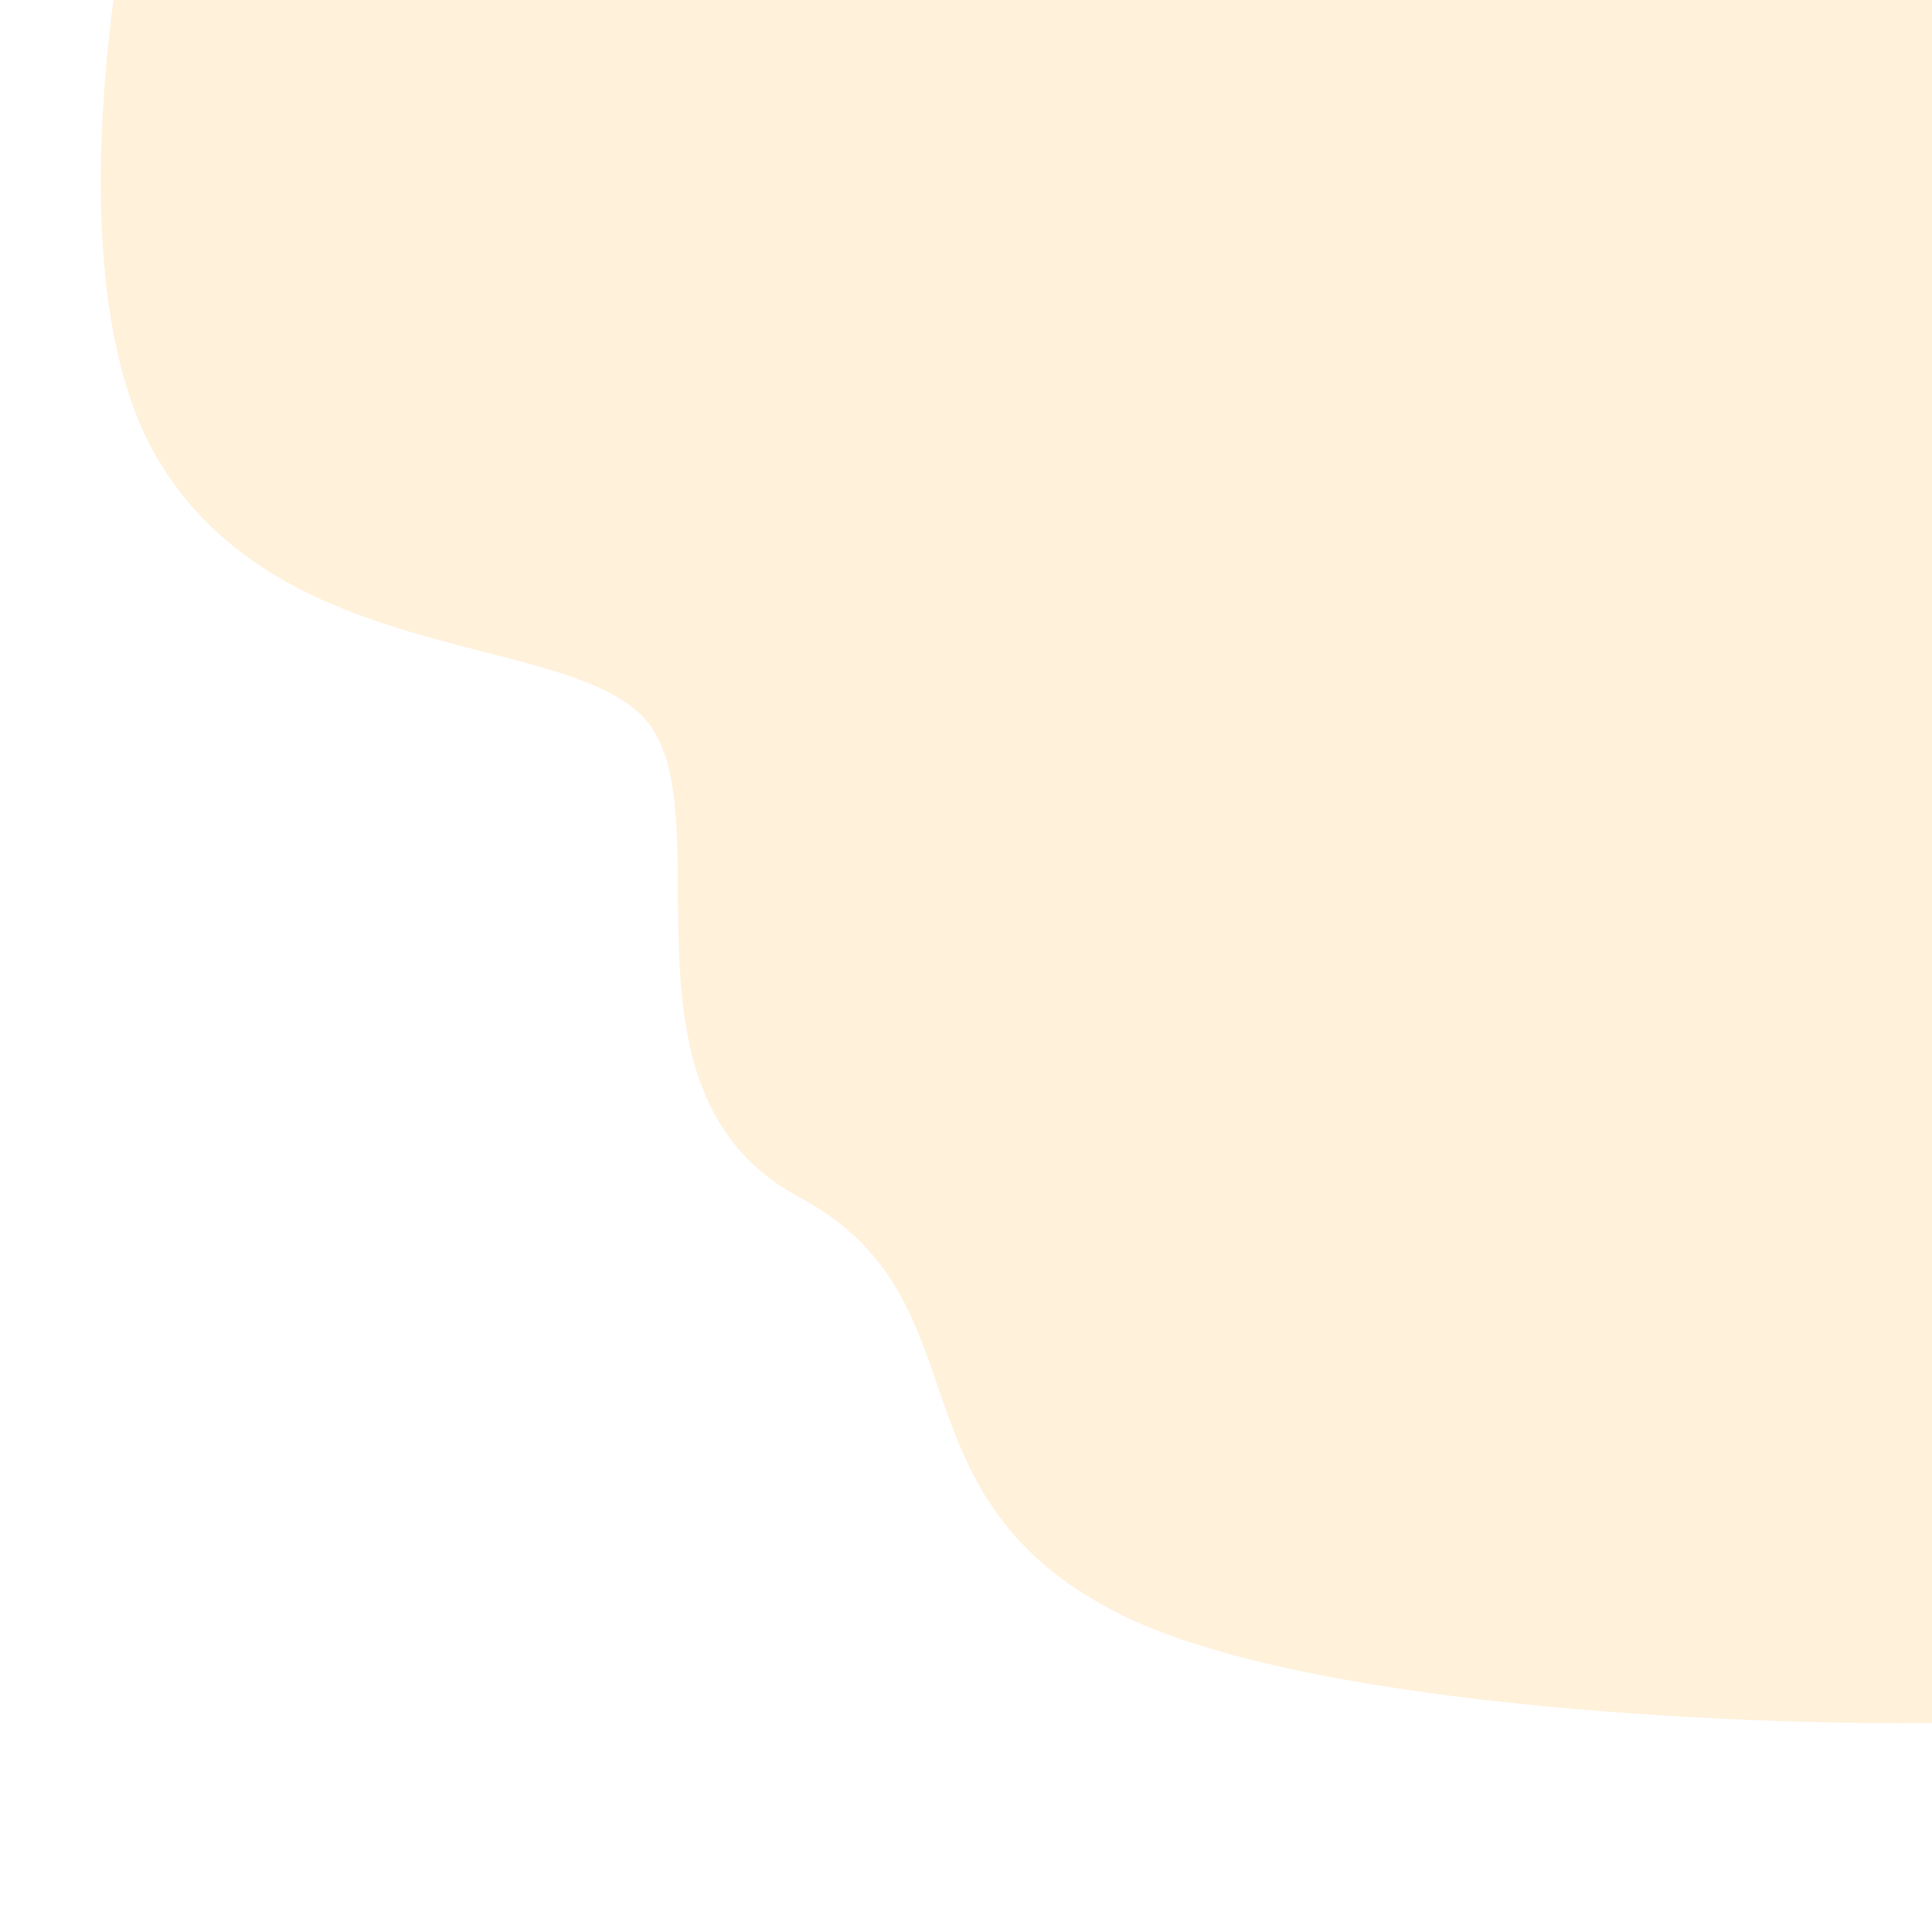
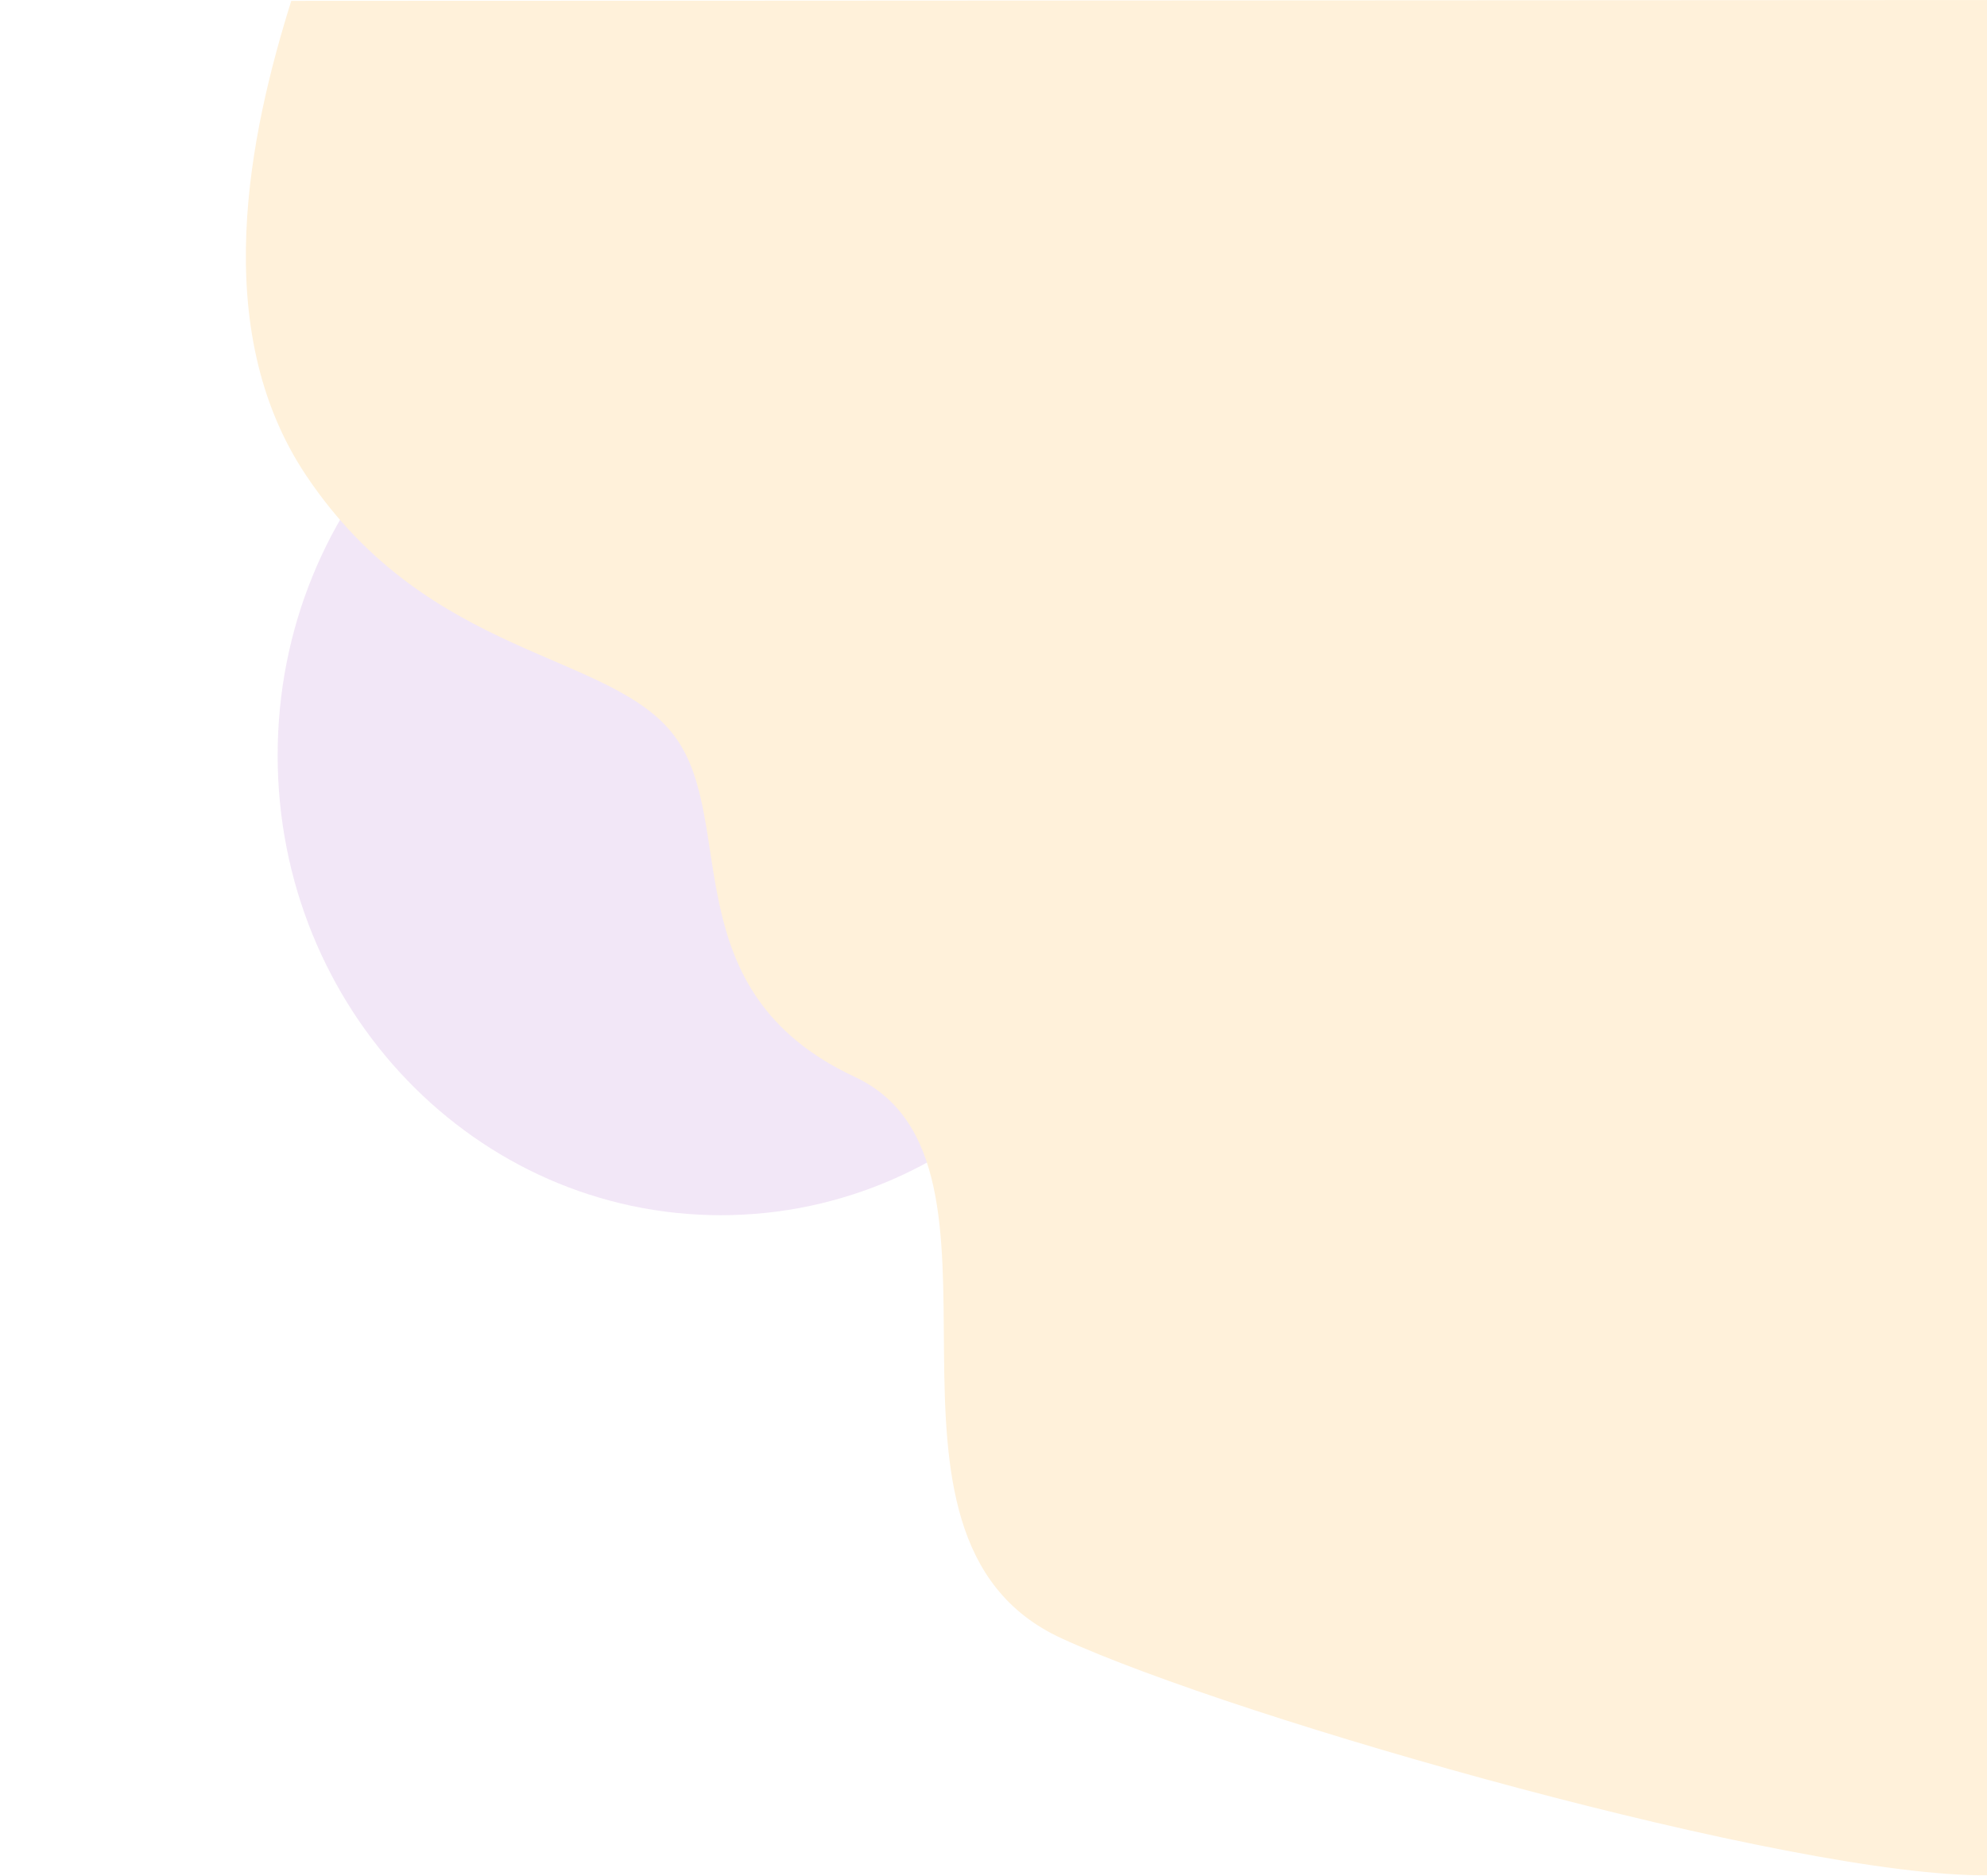
- <svg xmlns="http://www.w3.org/2000/svg" version="1.1" width="1080" height="1080" viewBox="0 0 1080 1080" xml:space="preserve">
-   <defs>
- </defs>
-   <g transform="matrix(1 0 0 1 540 540)" id="7bc5a49d-5ddc-4613-8560-68460a8fd737">
- </g>
-   <g transform="matrix(1 0 0 1 540 540)" id="5608cd4c-7e8a-419f-8650-c5253136f388">
-     <rect style="stroke: none; stroke-width: 1; stroke-dasharray: none; stroke-linecap: butt; stroke-dashoffset: 0; stroke-linejoin: miter; stroke-miterlimit: 4; fill: rgb(255,255,255); fill-rule: nonzero; opacity: 1; visibility: hidden;" vector-effect="non-scaling-stroke" x="-540" y="-540" rx="0" ry="0" width="1080" height="1080" />
-   </g>
-   <g transform="matrix(1.41 0 0 1.41 596.61 348.07)">
-     <path style="stroke: none; stroke-width: 1; stroke-dasharray: none; stroke-linecap: butt; stroke-dashoffset: 0; stroke-linejoin: miter; stroke-miterlimit: 4; fill: rgb(255,241,218); fill-rule: nonzero; opacity: 1;" transform=" translate(-383.15, -436.29)" d="M 22.307 101 C 5.474 162.333 -18.093 302.2 22.307 371 C 72.807 457 192.807 438.5 218.807 478.5 C 244.807 518.5 201.807 624 276.807 664 C 351.807 704 310.807 780.5 401.307 828 C 473.707 866 649.14 873.5 727.807 872.5 L 766.307 271.5 L 701.807 0 Z" stroke-linecap="round" />
+ <svg xmlns="http://www.w3.org/2000/svg" width="1073.505" height="1013.003" viewBox="0 0 1073.505 1013.003">
+   <g id="Decore" transform="translate(210.054 146)">
+     <ellipse id="Ellipse_8" data-name="Ellipse 8" cx="239.472" cy="248.432" rx="239.472" ry="248.432" transform="translate(-60.054 13.572)" fill="#d5aee4" opacity="0.3" />
+     <path id="Decore-2" data-name="Decore" d="M89.609.476C67.377,71.4,44.4,177.441,97.754,257c66.7,99.449,164.71,94.535,199.049,140.79S295.055,535.5,394.11,581.753,386.227,830.072,505.754,885c95.621,43.943,396.1,129.148,500,127.991V0Z" transform="translate(-142.304 -146)" fill="#fff1da" />
  </g>
</svg>
